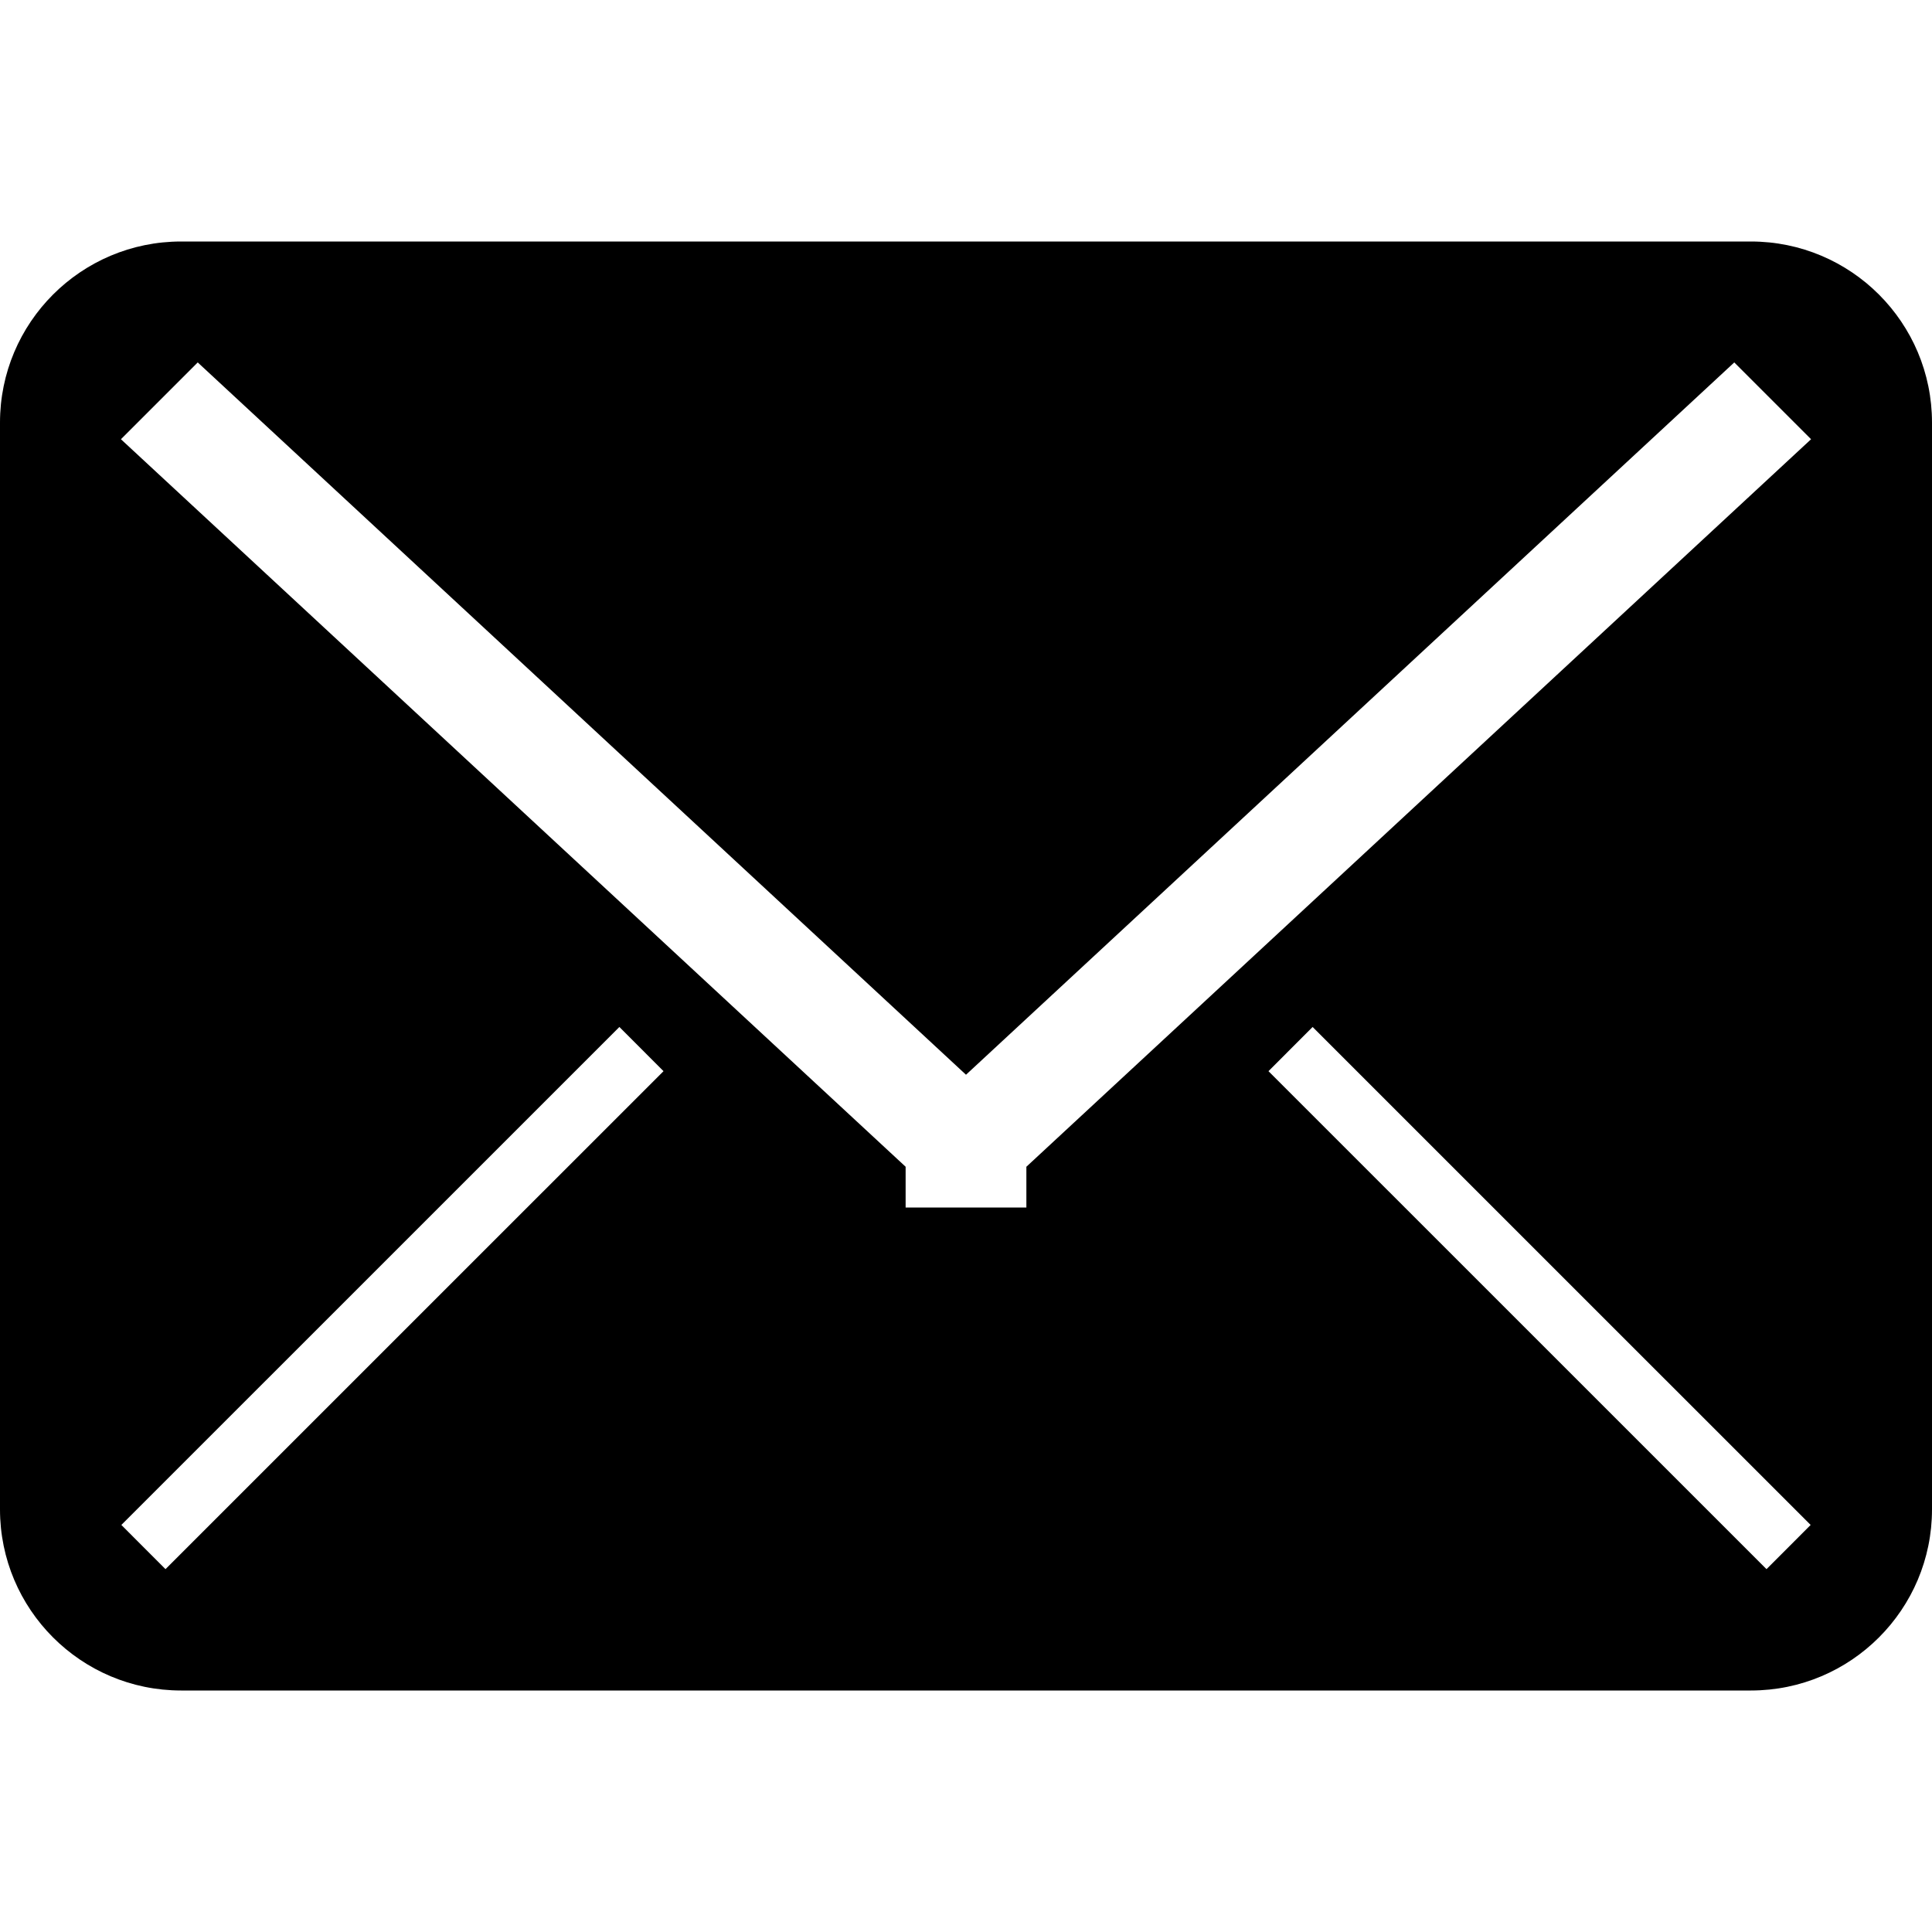
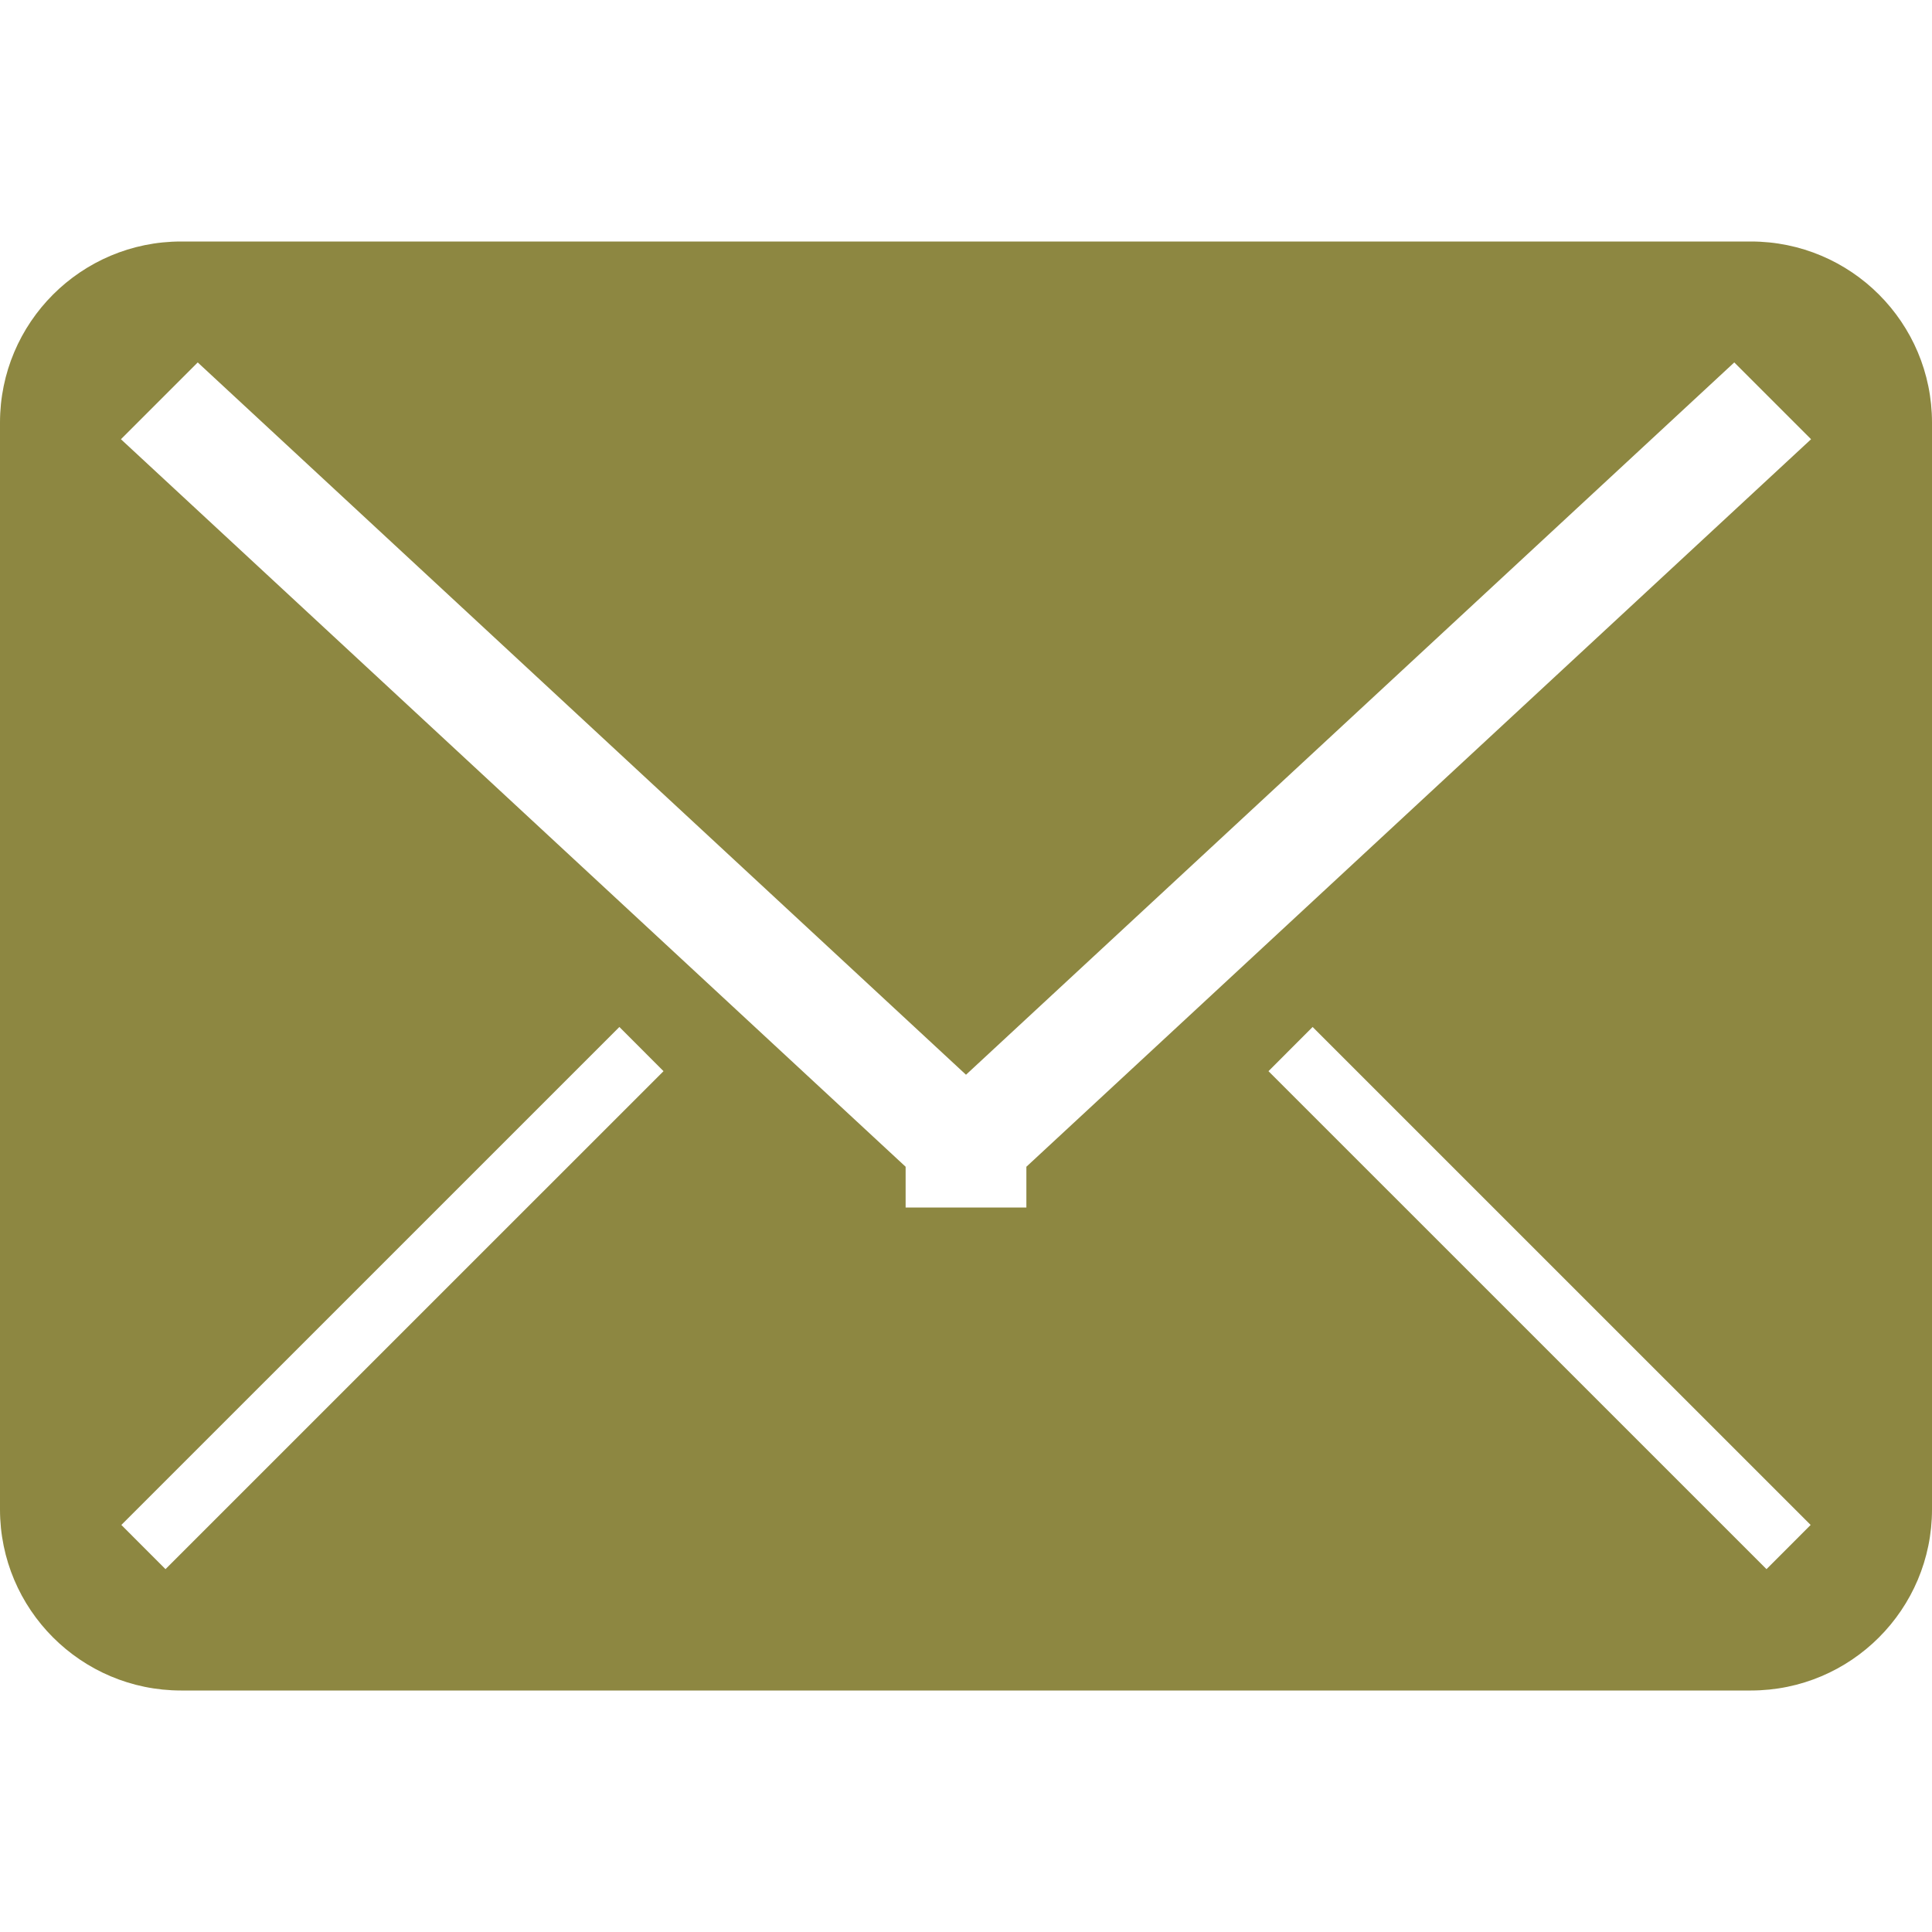
<svg xmlns="http://www.w3.org/2000/svg" version="1.1" width="32" height="32" viewBox="0 0 32 32">
-   <path d="M29 4h-26c-1.657 0-3 1.343-3 3v18c0 1.656 1.343 3 3 3h26c1.657 0 3-1.344 3-3v-18c0-1.657-1.343-3-3-3zM2.741 25.99l-0.731-0.732 8.249-8.248 0.731 0.732-8.249 8.248zM29.259 25.99l-8.249-8.248 0.731-0.732 8.249 8.248-0.731 0.732zM17 19.325v0.675h-2v-0.675l-12.997-12.050 1.272-1.272 12.725 11.798 12.725-11.798 1.272 1.272-12.997 12.050z" />
+   <path fill="#8D8741" d="M29 4h-26c-1.657 0-3 1.343-3 3v18c0 1.656 1.343 3 3 3h26c1.657 0 3-1.344 3-3v-18c0-1.657-1.343-3-3-3zM2.741 25.99l-0.731-0.732 8.249-8.248 0.731 0.732-8.249 8.248zM29.259 25.99l-8.249-8.248 0.731-0.732 8.249 8.248-0.731 0.732zM17 19.325v0.675h-2v-0.675l-12.997-12.050 1.272-1.272 12.725 11.798 12.725-11.798 1.272 1.272-12.997 12.050z" />
</svg>
